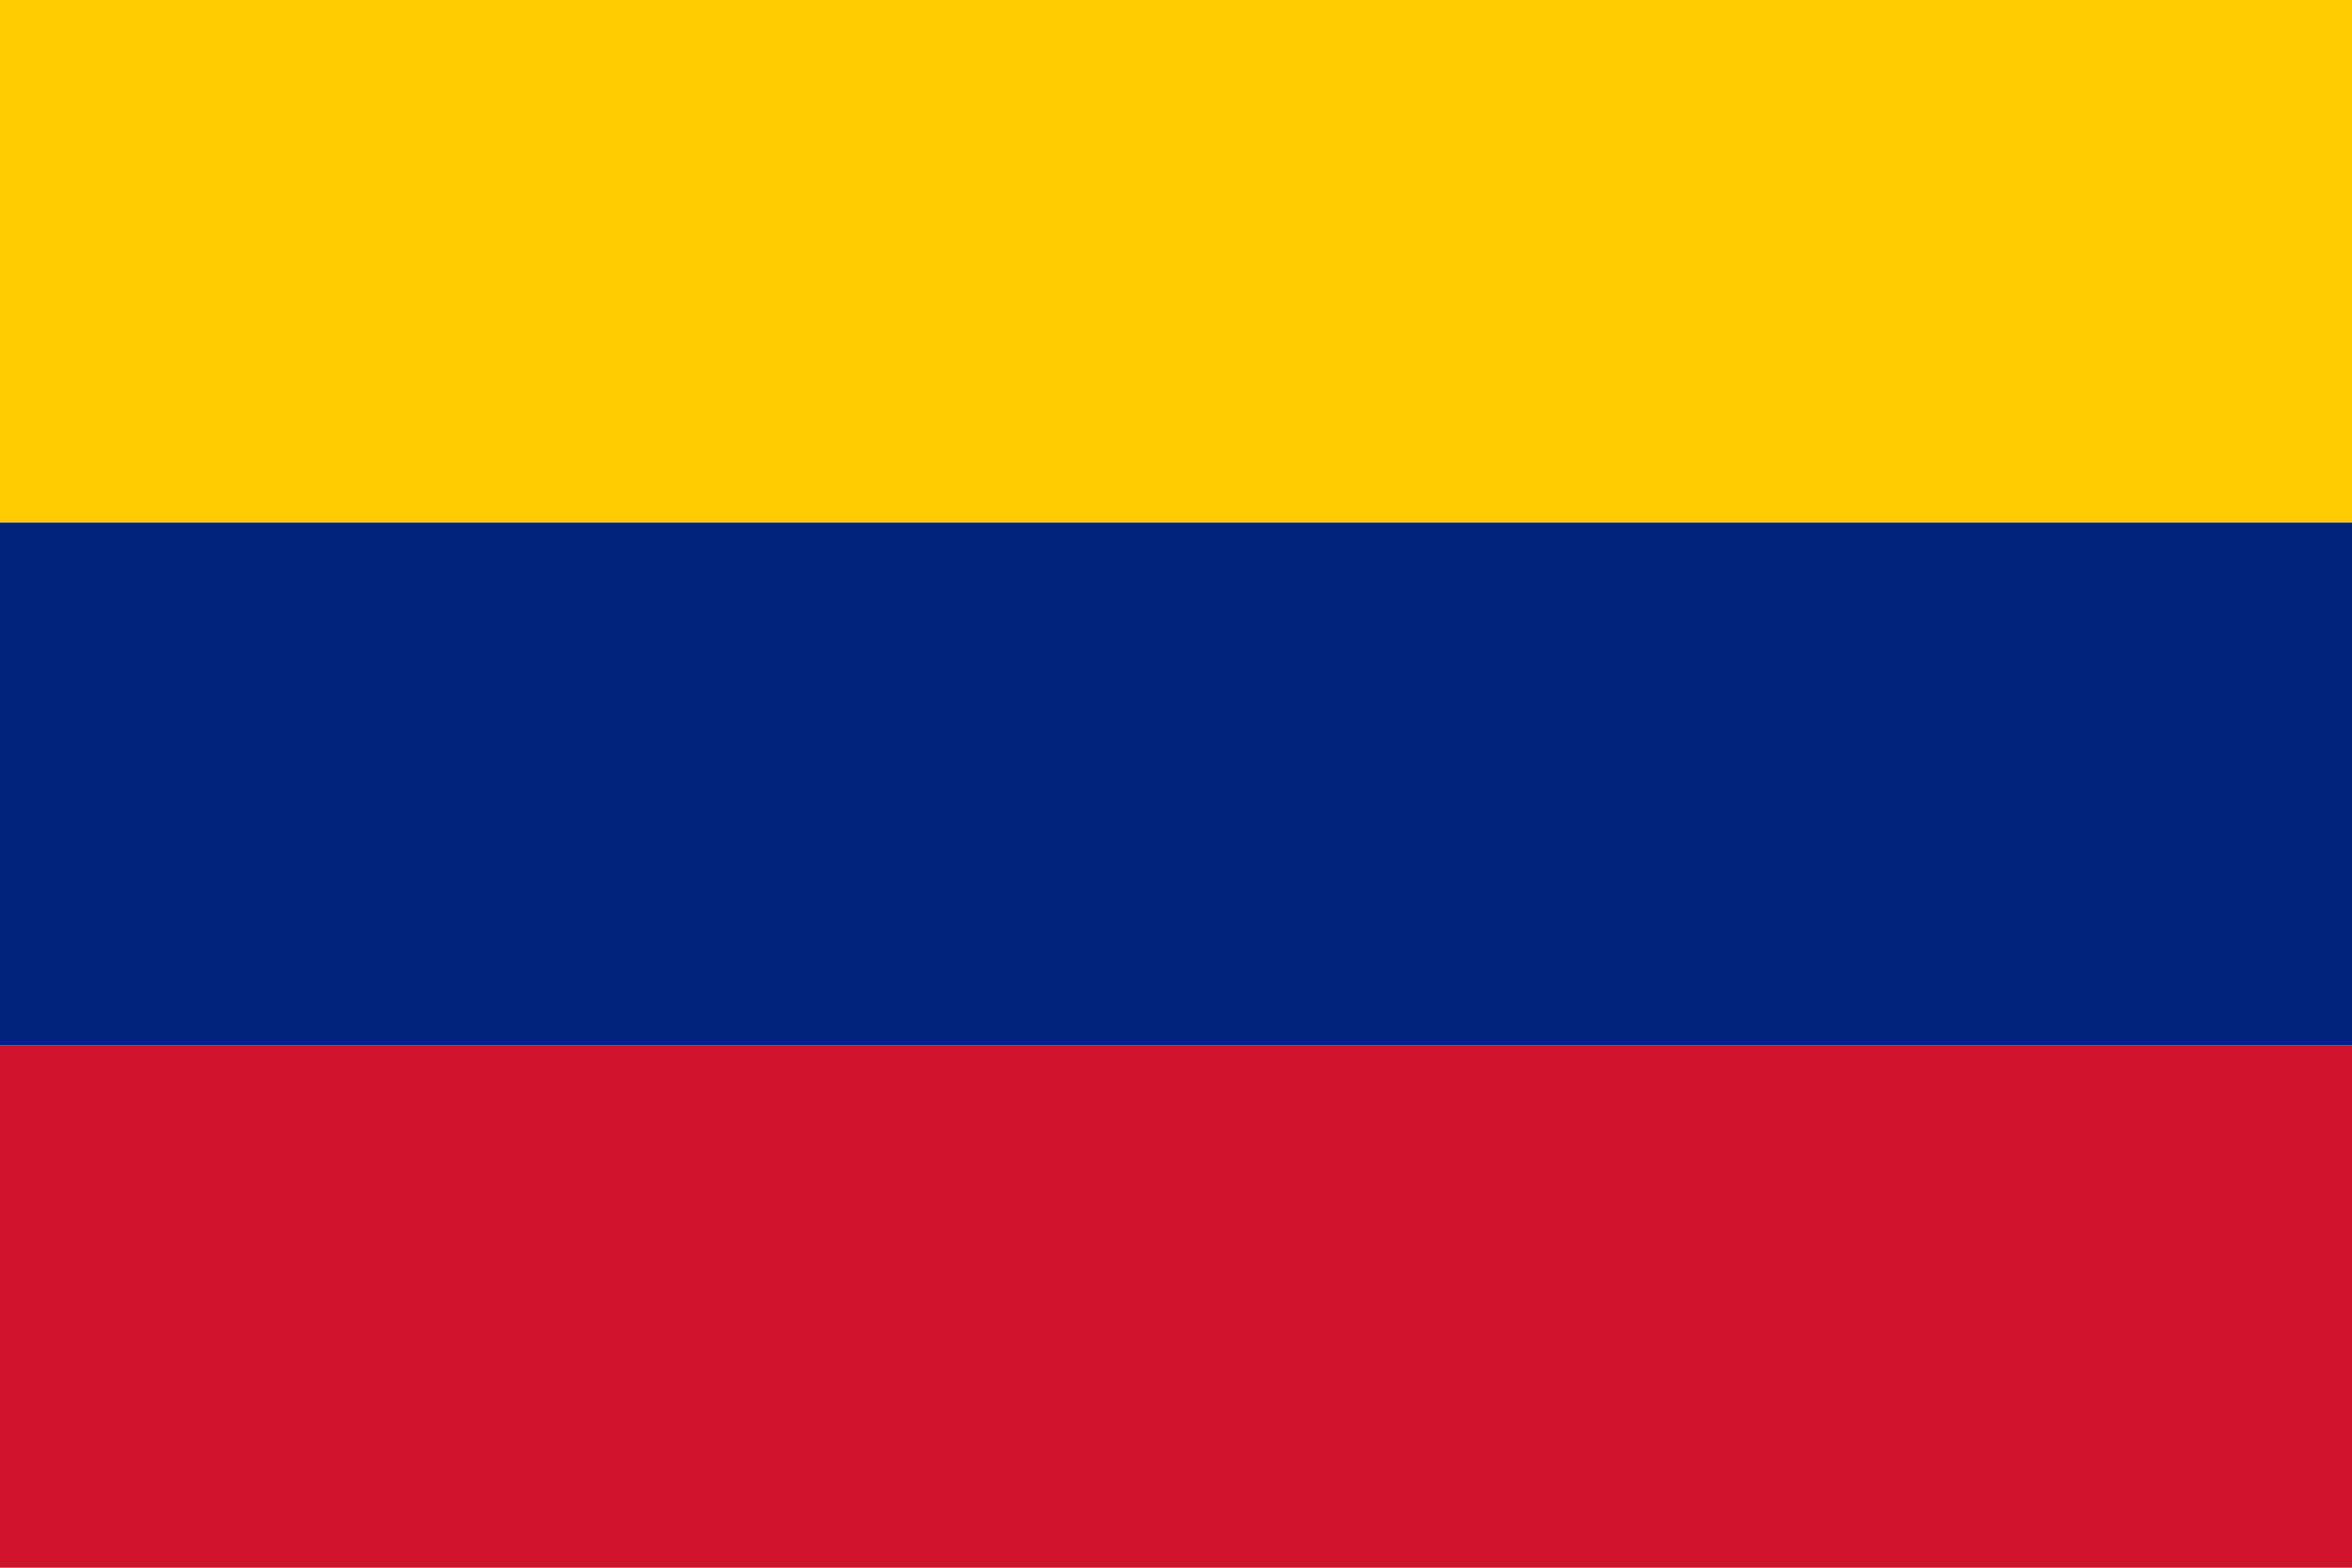
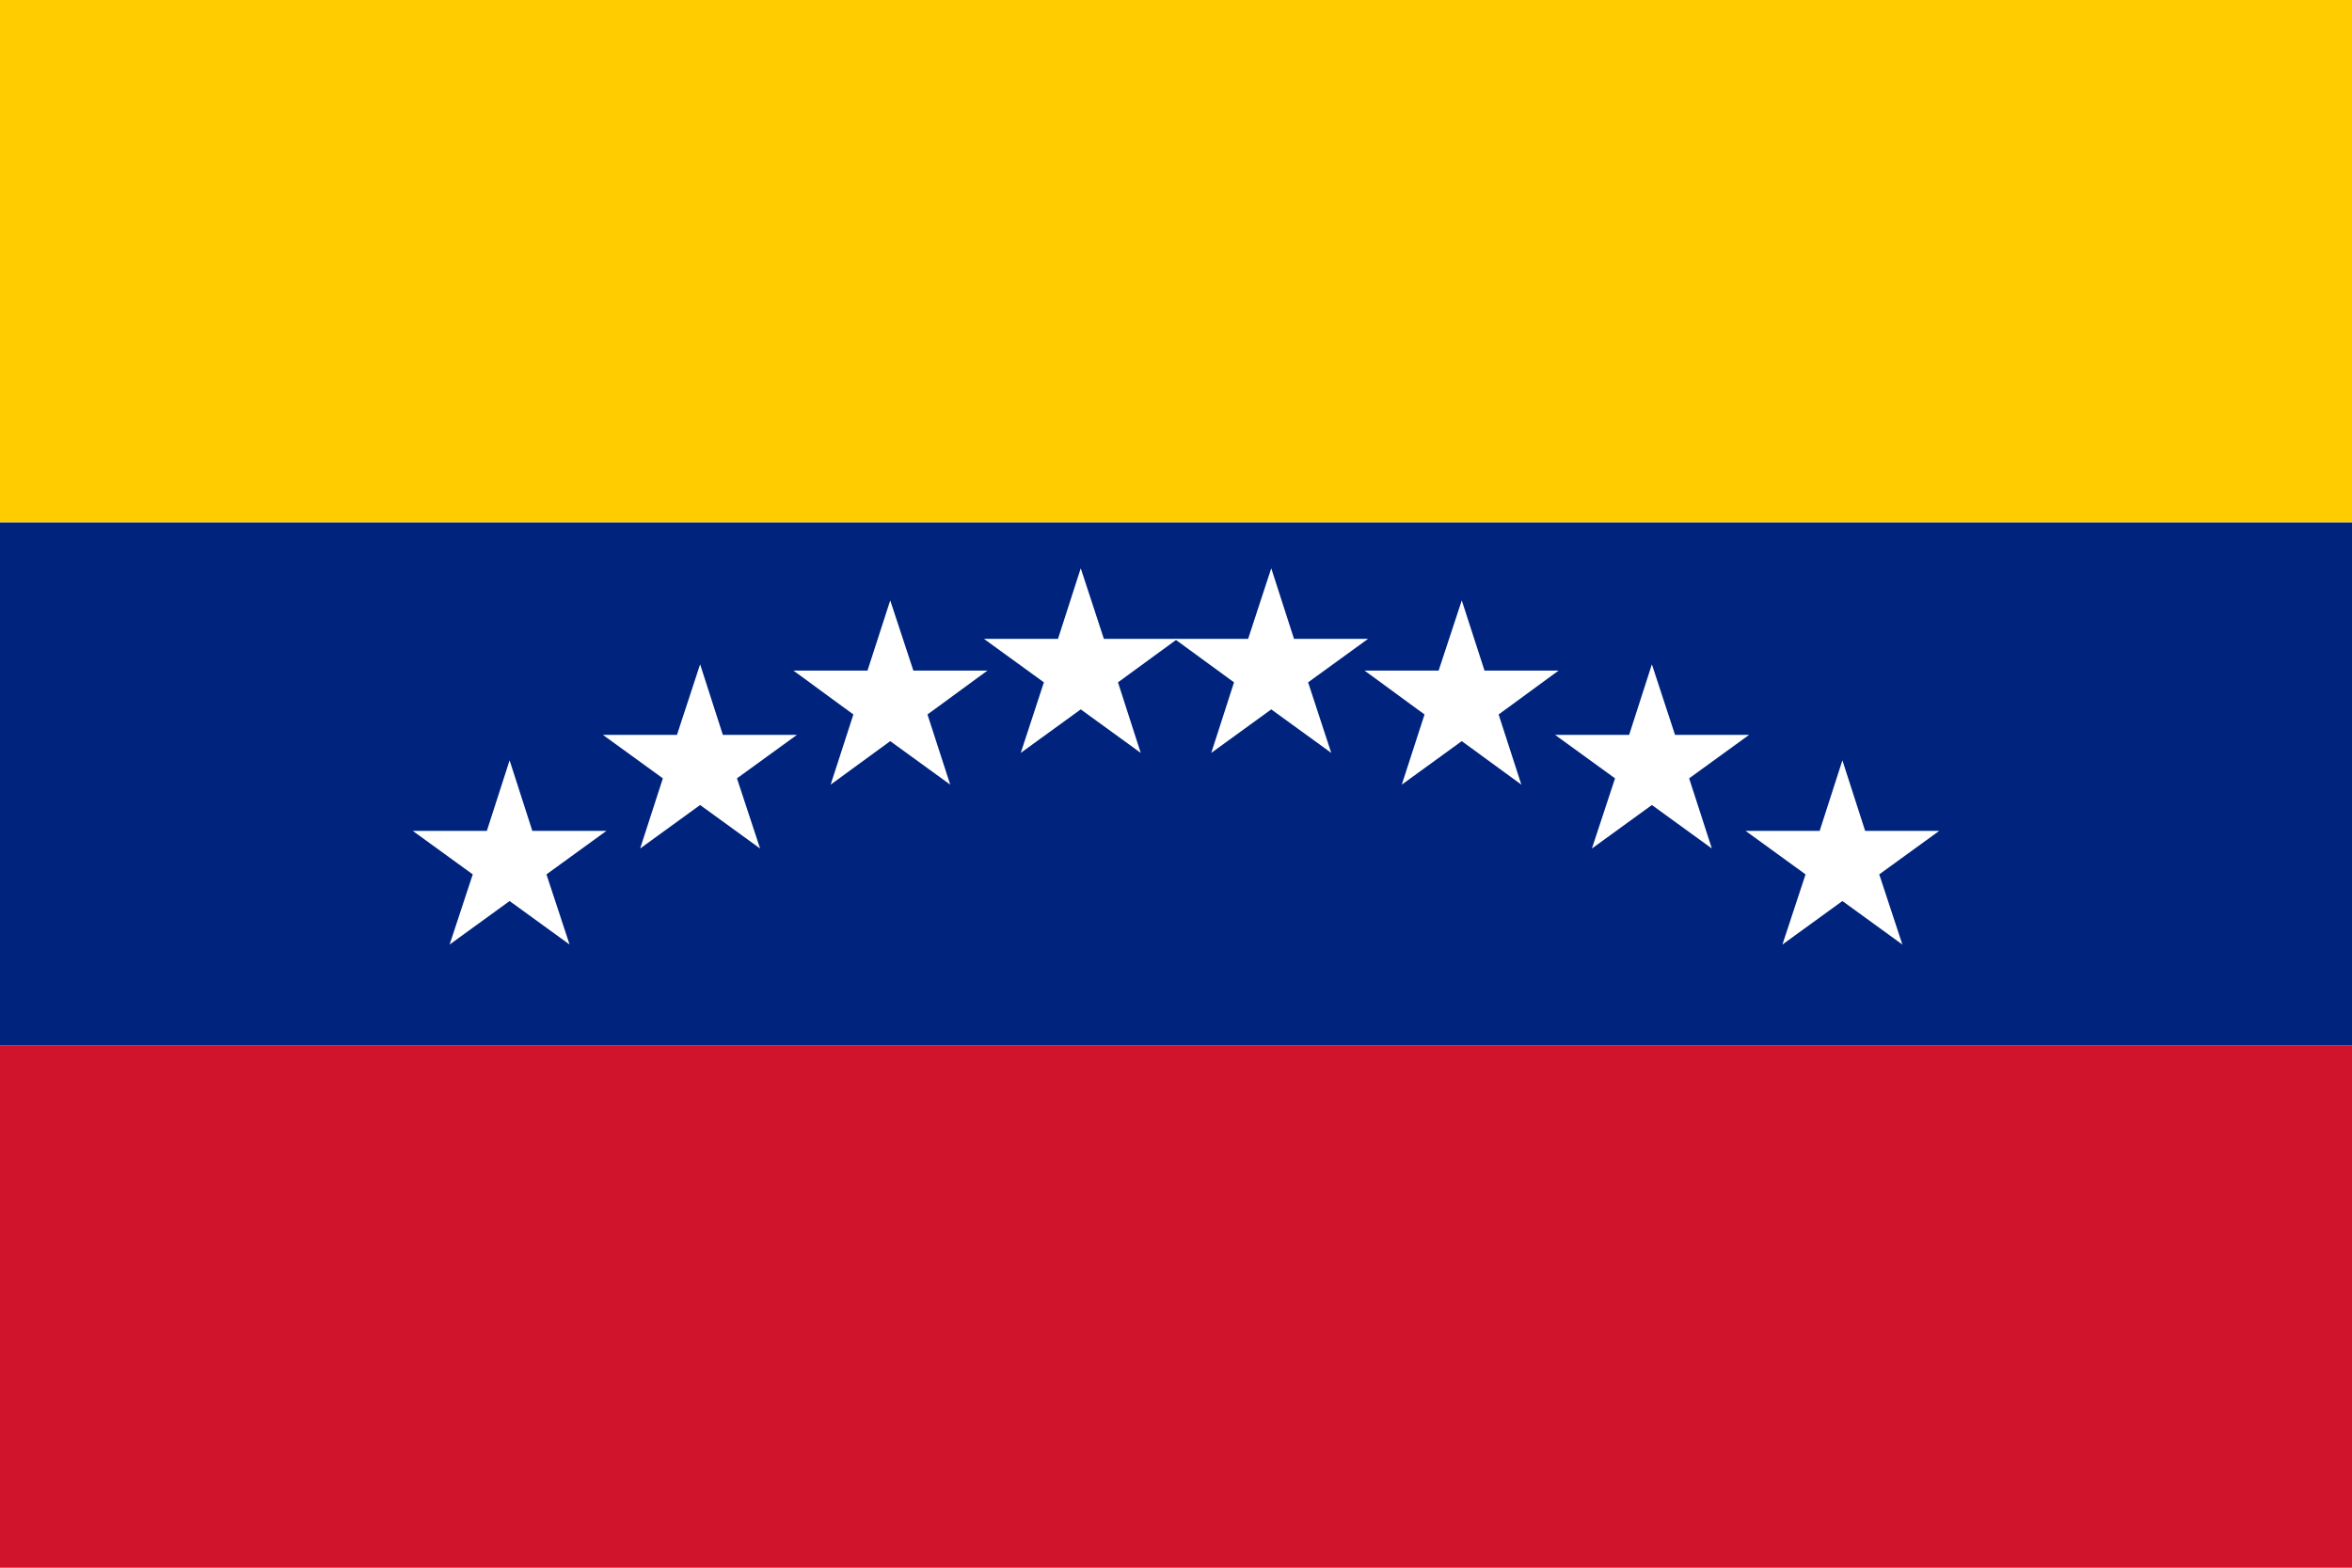
- <svg xmlns="http://www.w3.org/2000/svg" viewBox="0 0 900 600" role="img" aria-label="Bandera de Venezuela">
-   <rect width="900" height="200" fill="#FFCC00" />
-   <rect y="200" width="900" height="200" fill="#00247E" />
-   <rect y="400" width="900" height="200" fill="#CF142B" />
+ <svg xmlns="http://www.w3.org/2000/svg" viewBox="0 0 60 40" role="img" aria-label="Bandera de Venezuela" preserveAspectRatio="xMidYMid meet">
+   <rect width="60" height="13.333" fill="#FFCC00" />
+   <rect y="13.333" width="60" height="13.333" fill="#00247E" />
+   <rect y="26.667" width="60" height="13.333" fill="#CF142B" />
+   <g fill="#FFFFFF">
+     <path d="M 13.00 19.40 L 13.58 21.20 L 15.47 21.20 L 13.94 22.31 L 14.53 24.10 L 13.00 22.99 L 11.47 24.10 L 12.06 22.31 L 10.53 21.20 L 12.42 21.20 Z" />
+     <path d="M 17.86 16.95 L 18.44 18.75 L 20.33 18.75 L 18.80 19.86 L 19.39 21.65 L 17.86 20.54 L 16.33 21.65 L 16.91 19.86 L 15.38 18.75 L 17.27 18.75 Z" />
+     <path d="M 22.71 15.32 L 23.30 17.11 L 25.19 17.11 L 23.66 18.23 L 24.24 20.02 L 22.71 18.91 L 21.19 20.02 L 21.77 18.23 L 20.24 17.11 L 22.13 17.11 Z" />
+     <path d="M 27.57 14.50 L 28.16 16.30 L 30.04 16.30 L 28.52 17.41 L 29.10 19.21 L 27.57 18.10 L 26.04 19.21 L 26.63 17.41 L 25.10 16.30 L 26.99 16.30 Z" />
+     <path d="M 32.43 14.50 L 33.01 16.30 L 34.90 16.30 L 33.37 17.41 L 33.96 19.21 L 32.43 18.10 L 30.90 19.21 L 31.48 17.41 L 29.96 16.30 L 31.84 16.30 Z" />
+     <path d="M 37.29 15.32 L 37.87 17.11 L 39.76 17.11 L 38.23 18.23 L 38.81 20.02 L 37.29 18.91 L 35.76 20.02 L 36.34 18.23 L 34.81 17.11 L 36.70 17.11 Z" />
+     <path d="M 42.14 16.95 L 42.73 18.75 L 44.62 18.75 L 43.09 19.86 L 43.67 21.65 L 42.14 20.54 L 40.61 21.65 L 41.20 19.86 L 39.67 18.75 L 41.56 18.75 Z" />
+     <path d="M 47.00 19.40 L 47.58 21.20 L 49.47 21.20 L 47.94 22.31 L 48.53 24.10 L 47.00 22.99 L 45.47 24.10 L 46.06 22.31 L 44.53 21.20 L 46.42 21.20 Z" />
+   </g>
</svg>
